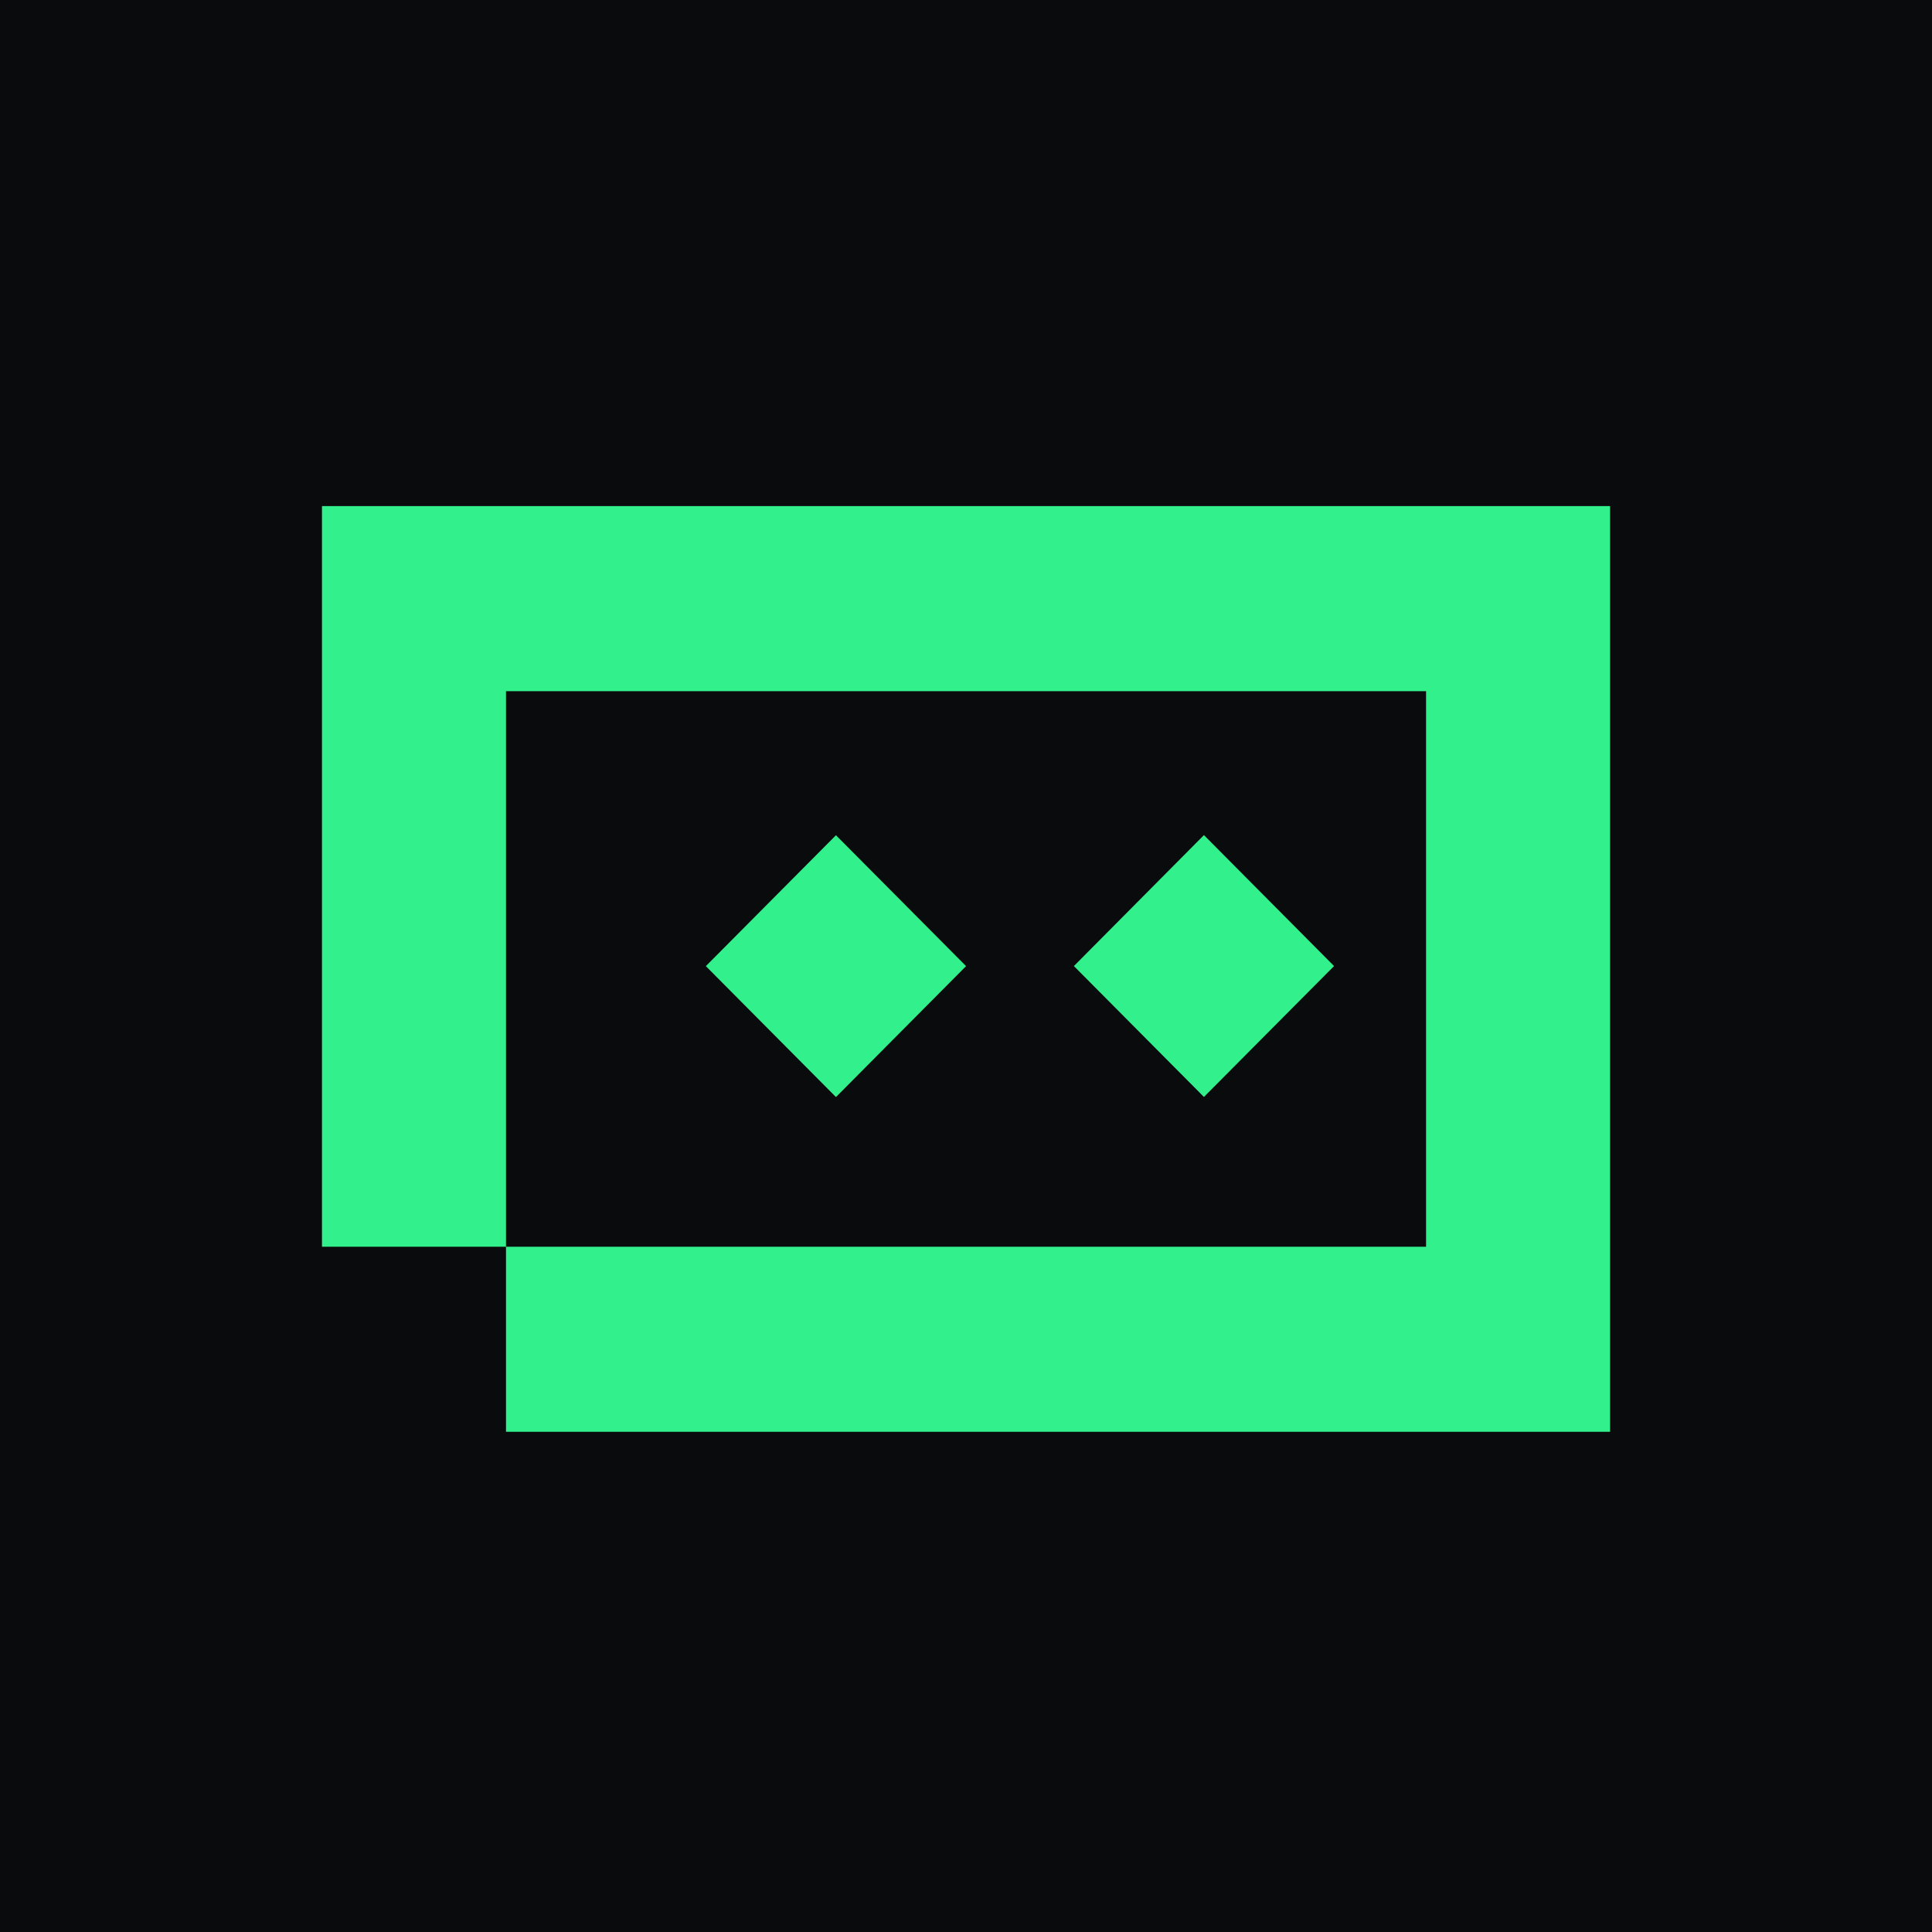
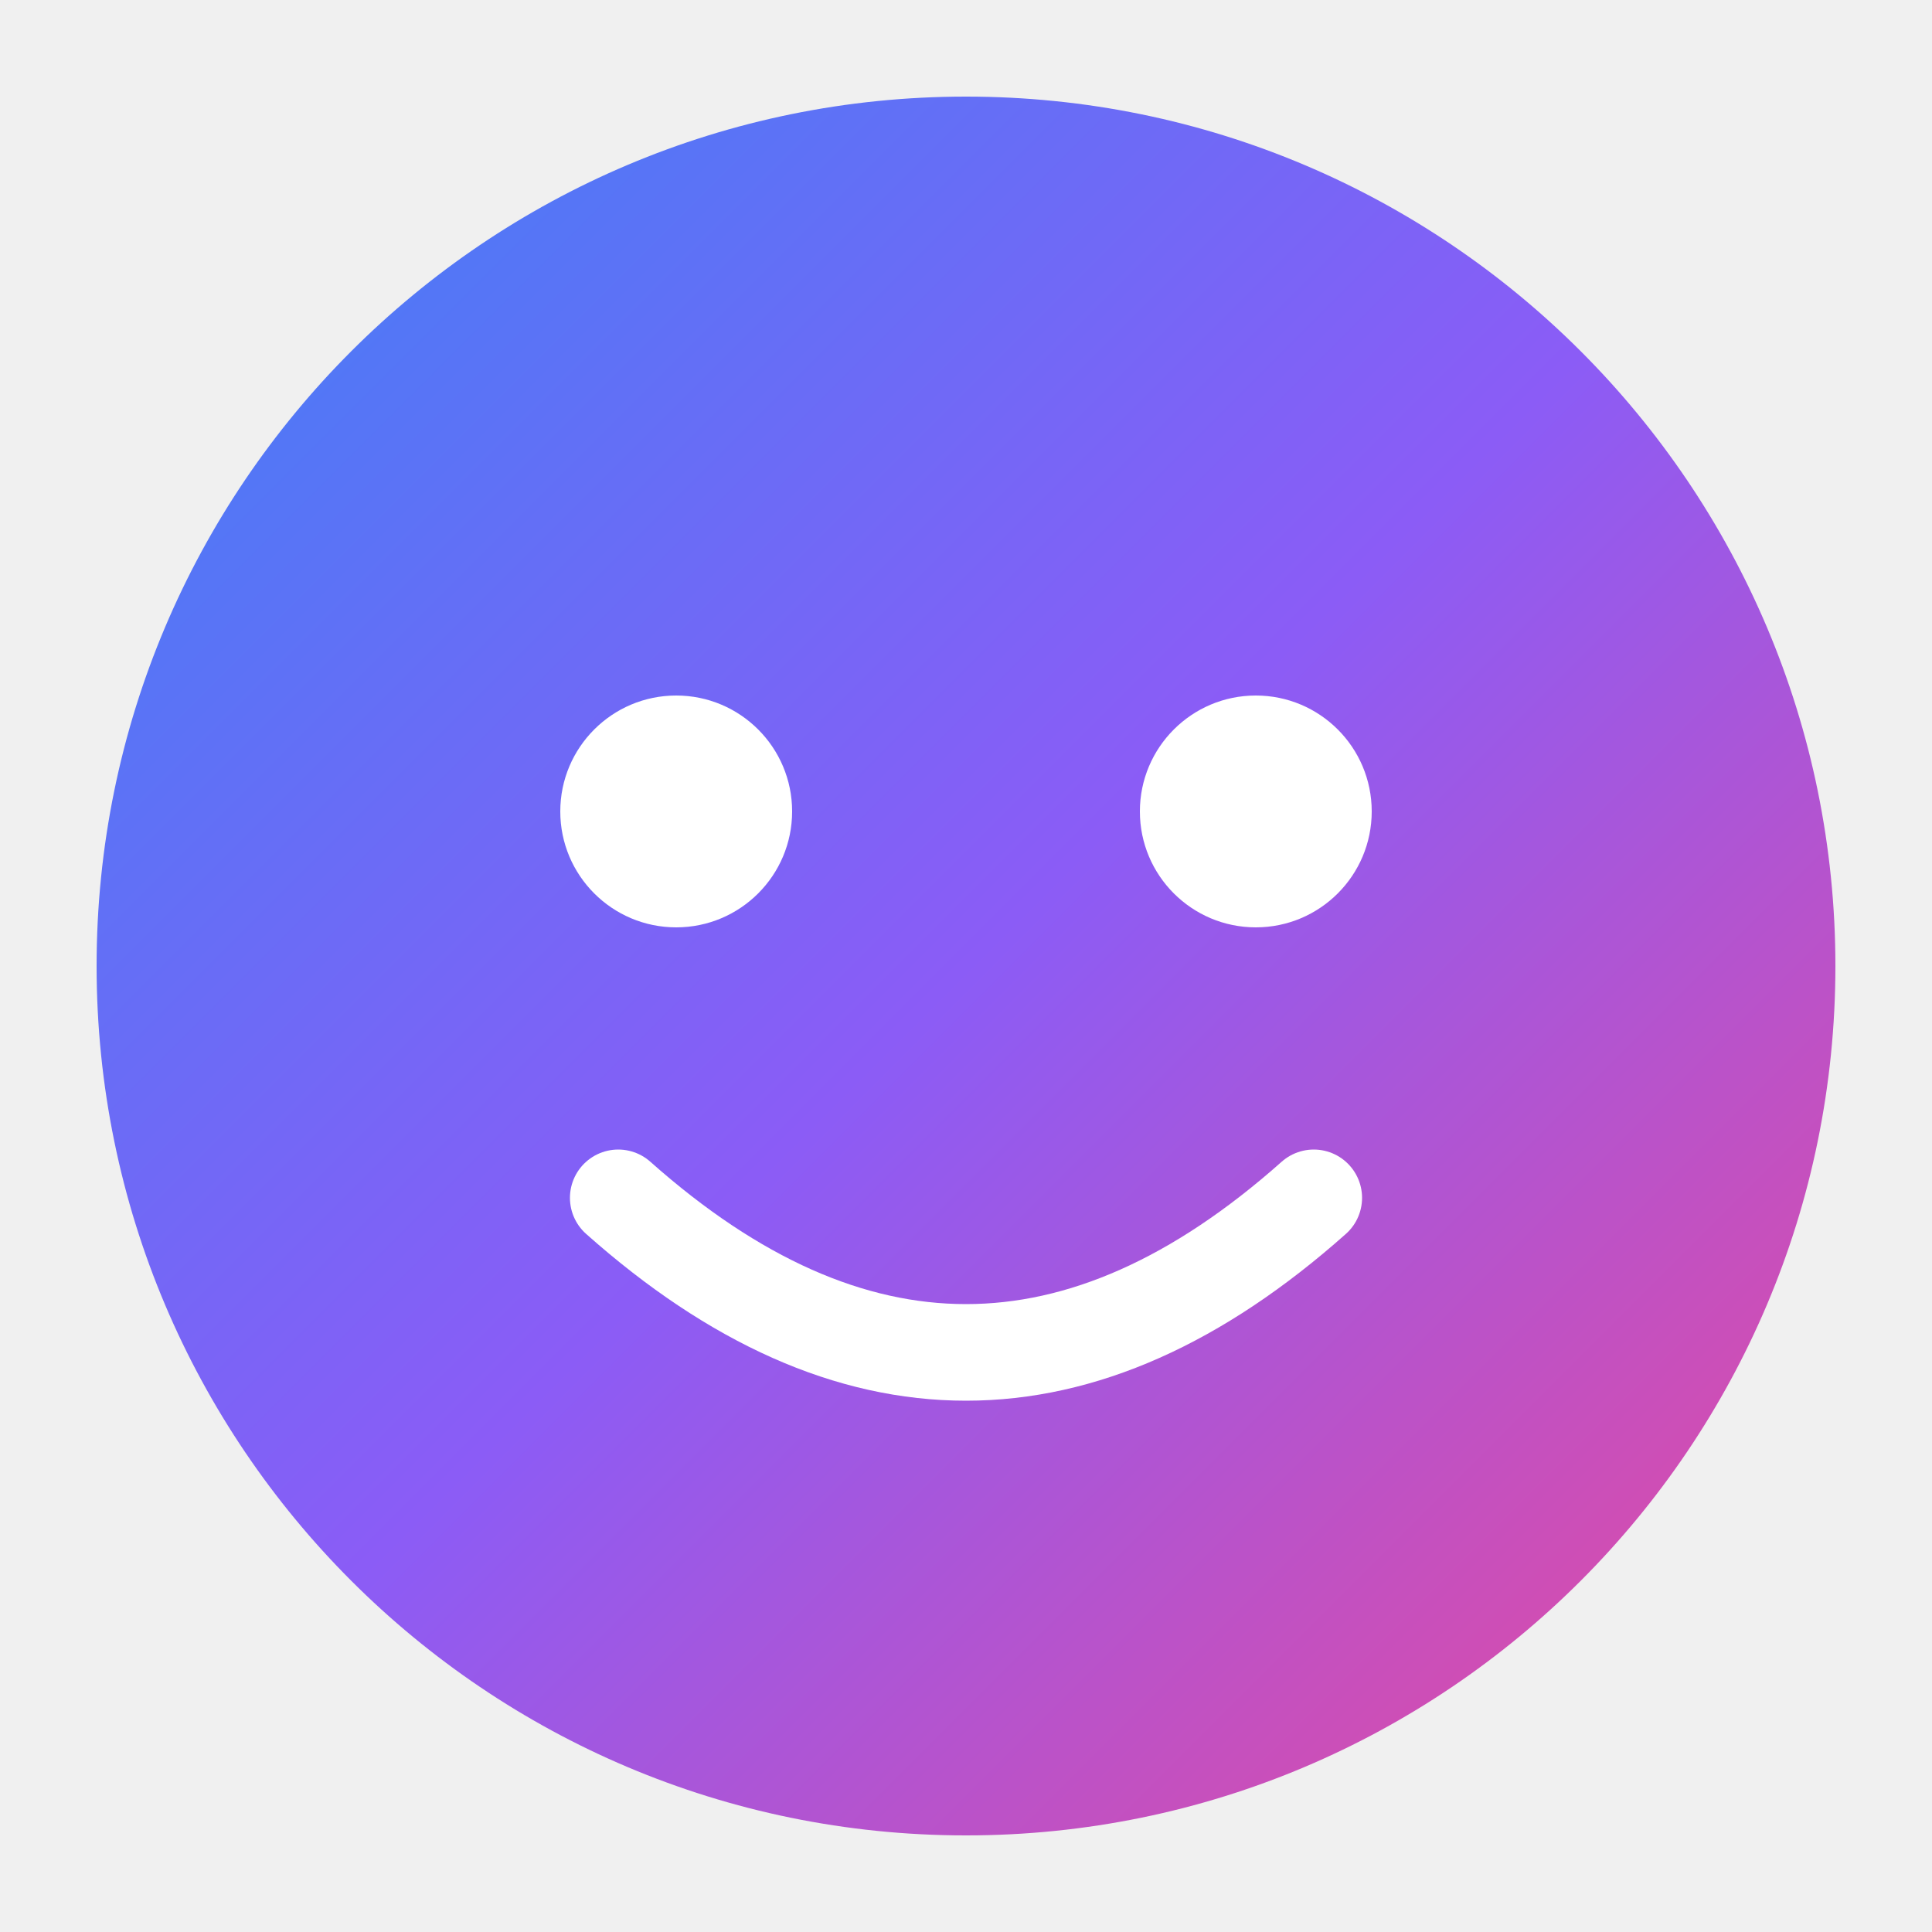
- <svg xmlns="http://www.w3.org/2000/svg" width="32" height="32" viewBox="0 0 32 32" fill="none">
-   <rect width="32" height="32" fill="#0A0B0D" />
-   <path d="M26.668 23.715H8.381V20.65H5.333V8.382H26.668V23.715ZM8.381 20.65H23.62V11.448H8.381V20.65ZM16.001 16.002L13.846 18.171L11.691 16.002L13.846 13.834L16.001 16.002ZM22.096 16.001L19.941 18.169L17.787 16.001L19.941 13.832L22.096 16.001Z" fill="#32F08C" />
+ <svg xmlns="http://www.w3.org/2000/svg" viewBox="0 0 100 100">
+   <defs>
+     <linearGradient id="g" x1="0%" y1="0%" x2="100%" y2="100%">
+       <stop offset="0%" stop-color="#3b82f6" />
+       <stop offset="50%" stop-color="#8b5cf6" />
+       <stop offset="100%" stop-color="#ec4899" />
+     </linearGradient>
+   </defs>
+   <circle cx="50" cy="50" r="45" fill="url(#g)" />
+   <circle cx="35" cy="42" r="6" fill="white" />
+   <circle cx="65" cy="42" r="6" fill="white" />
+   <path d="M32 62 Q50 78 68 62" stroke="white" stroke-width="5" fill="none" stroke-linecap="round" />
</svg>
